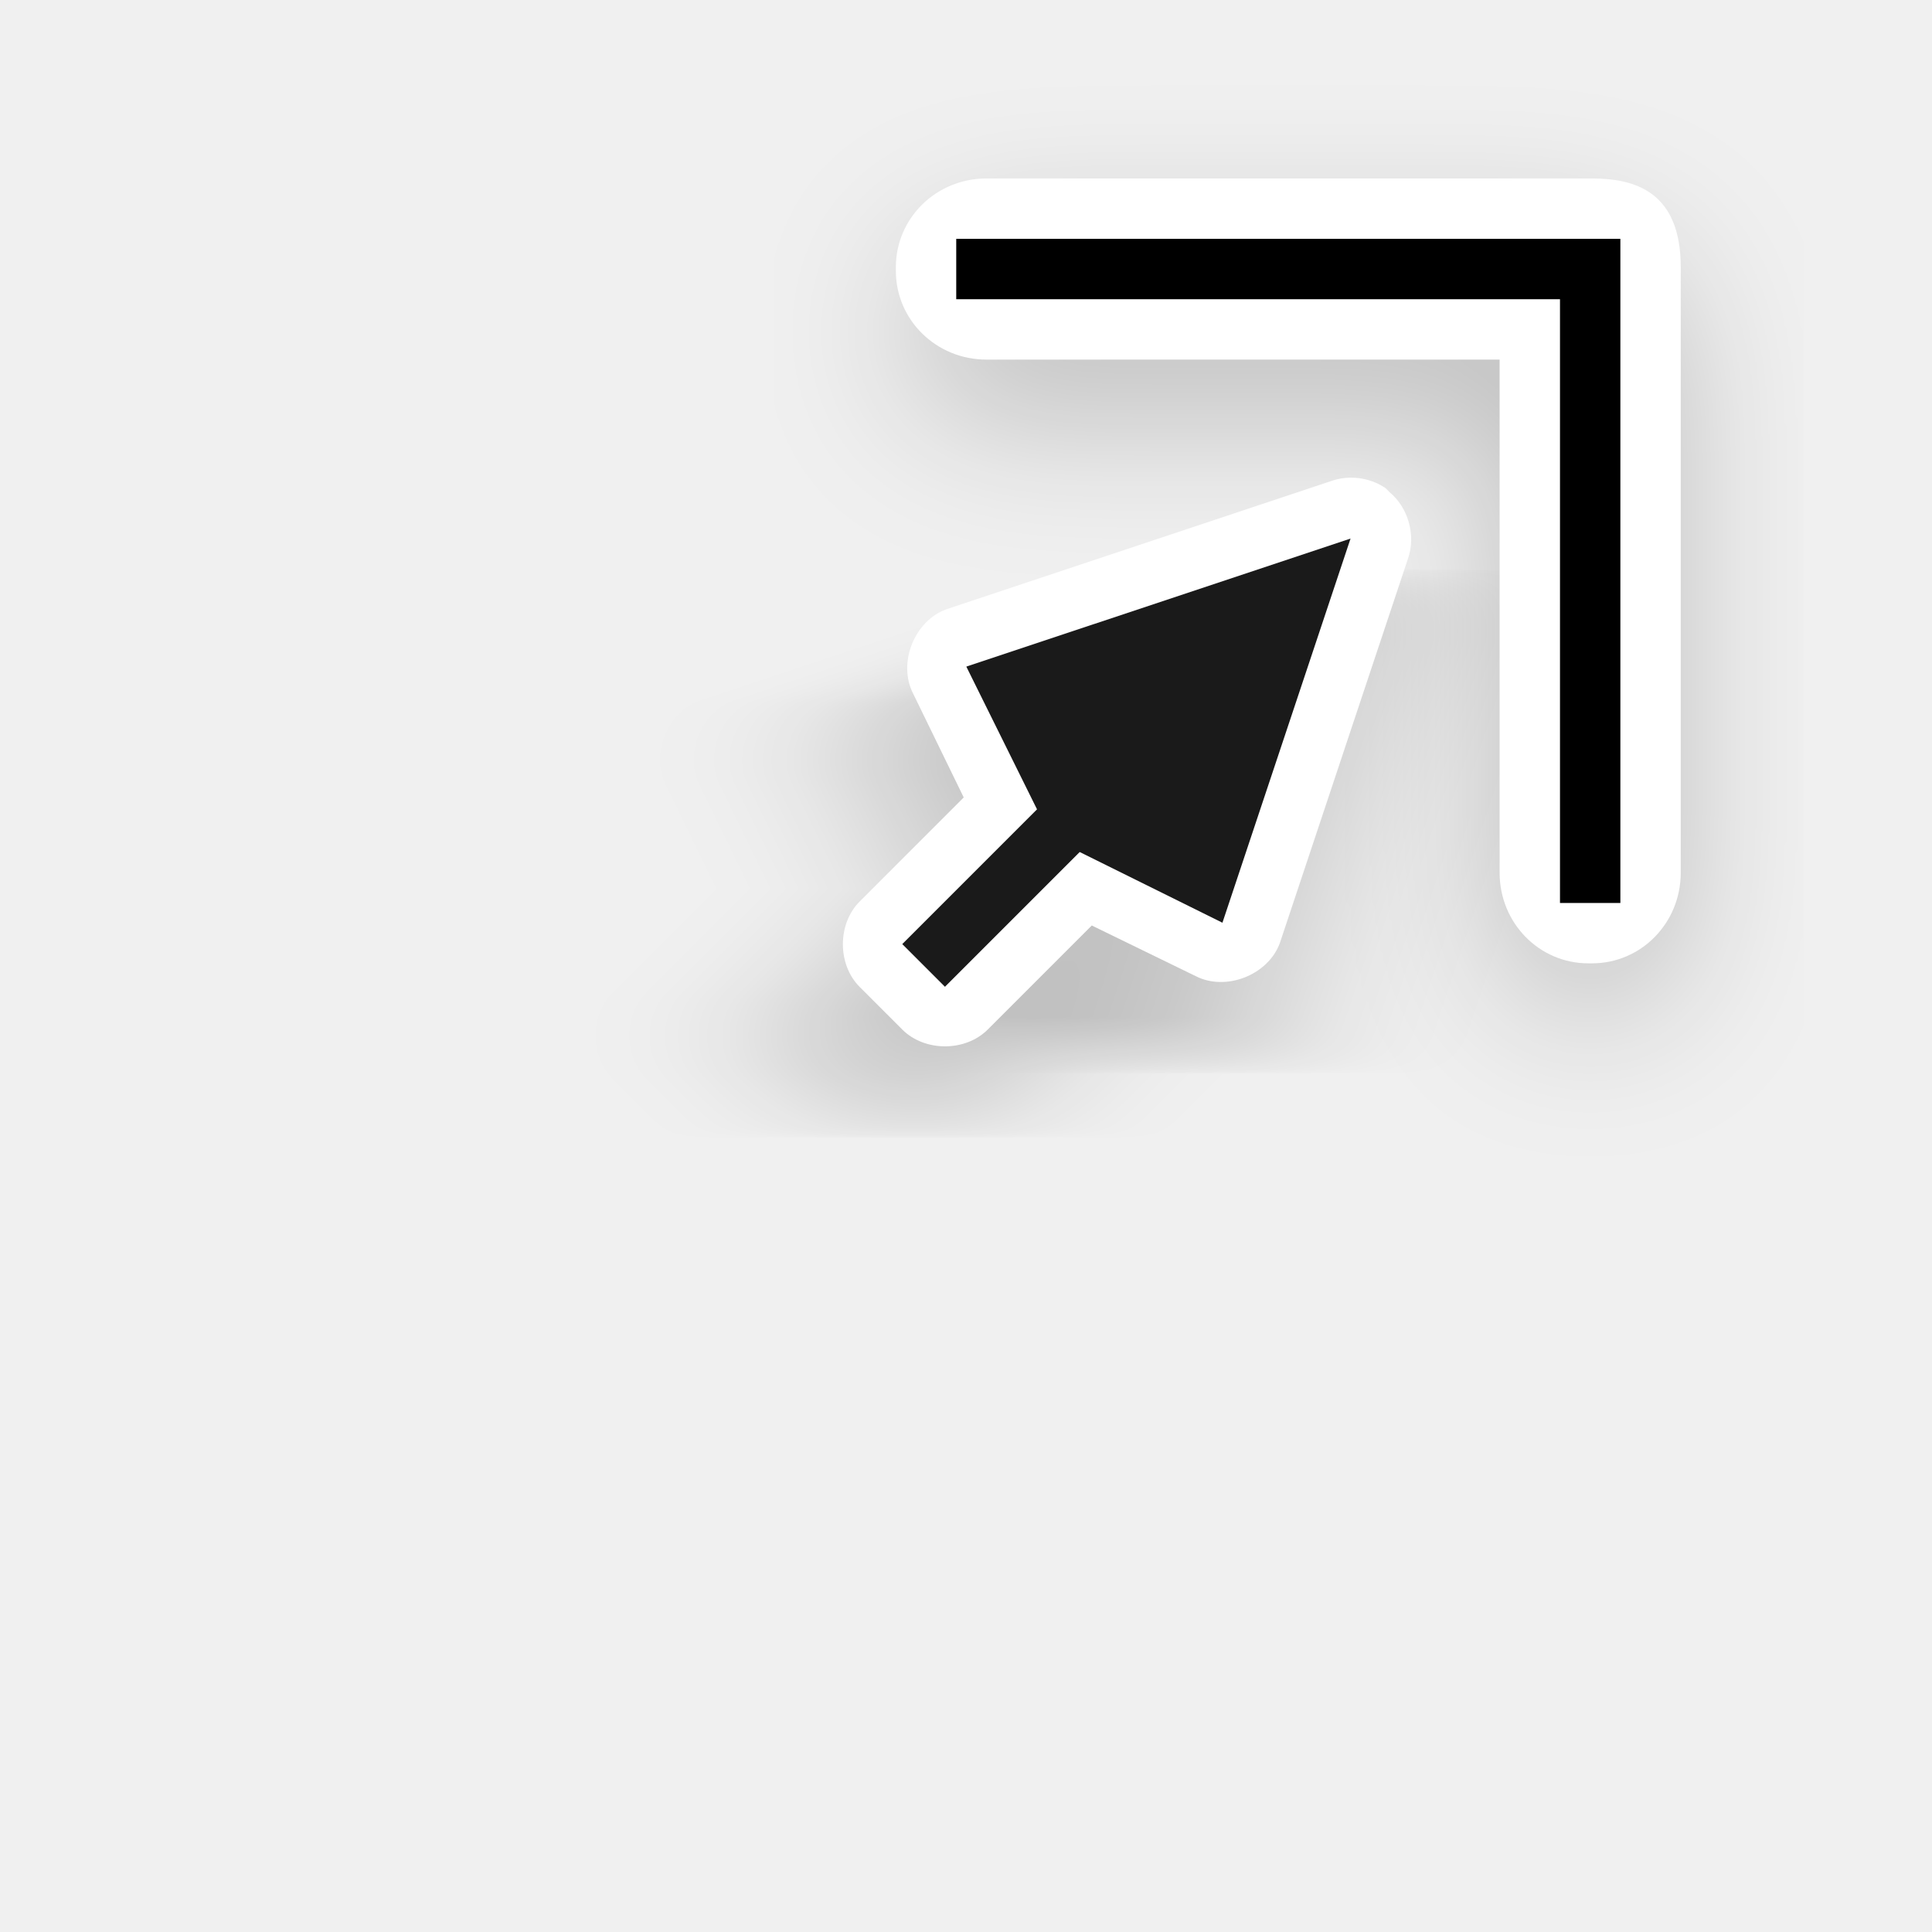
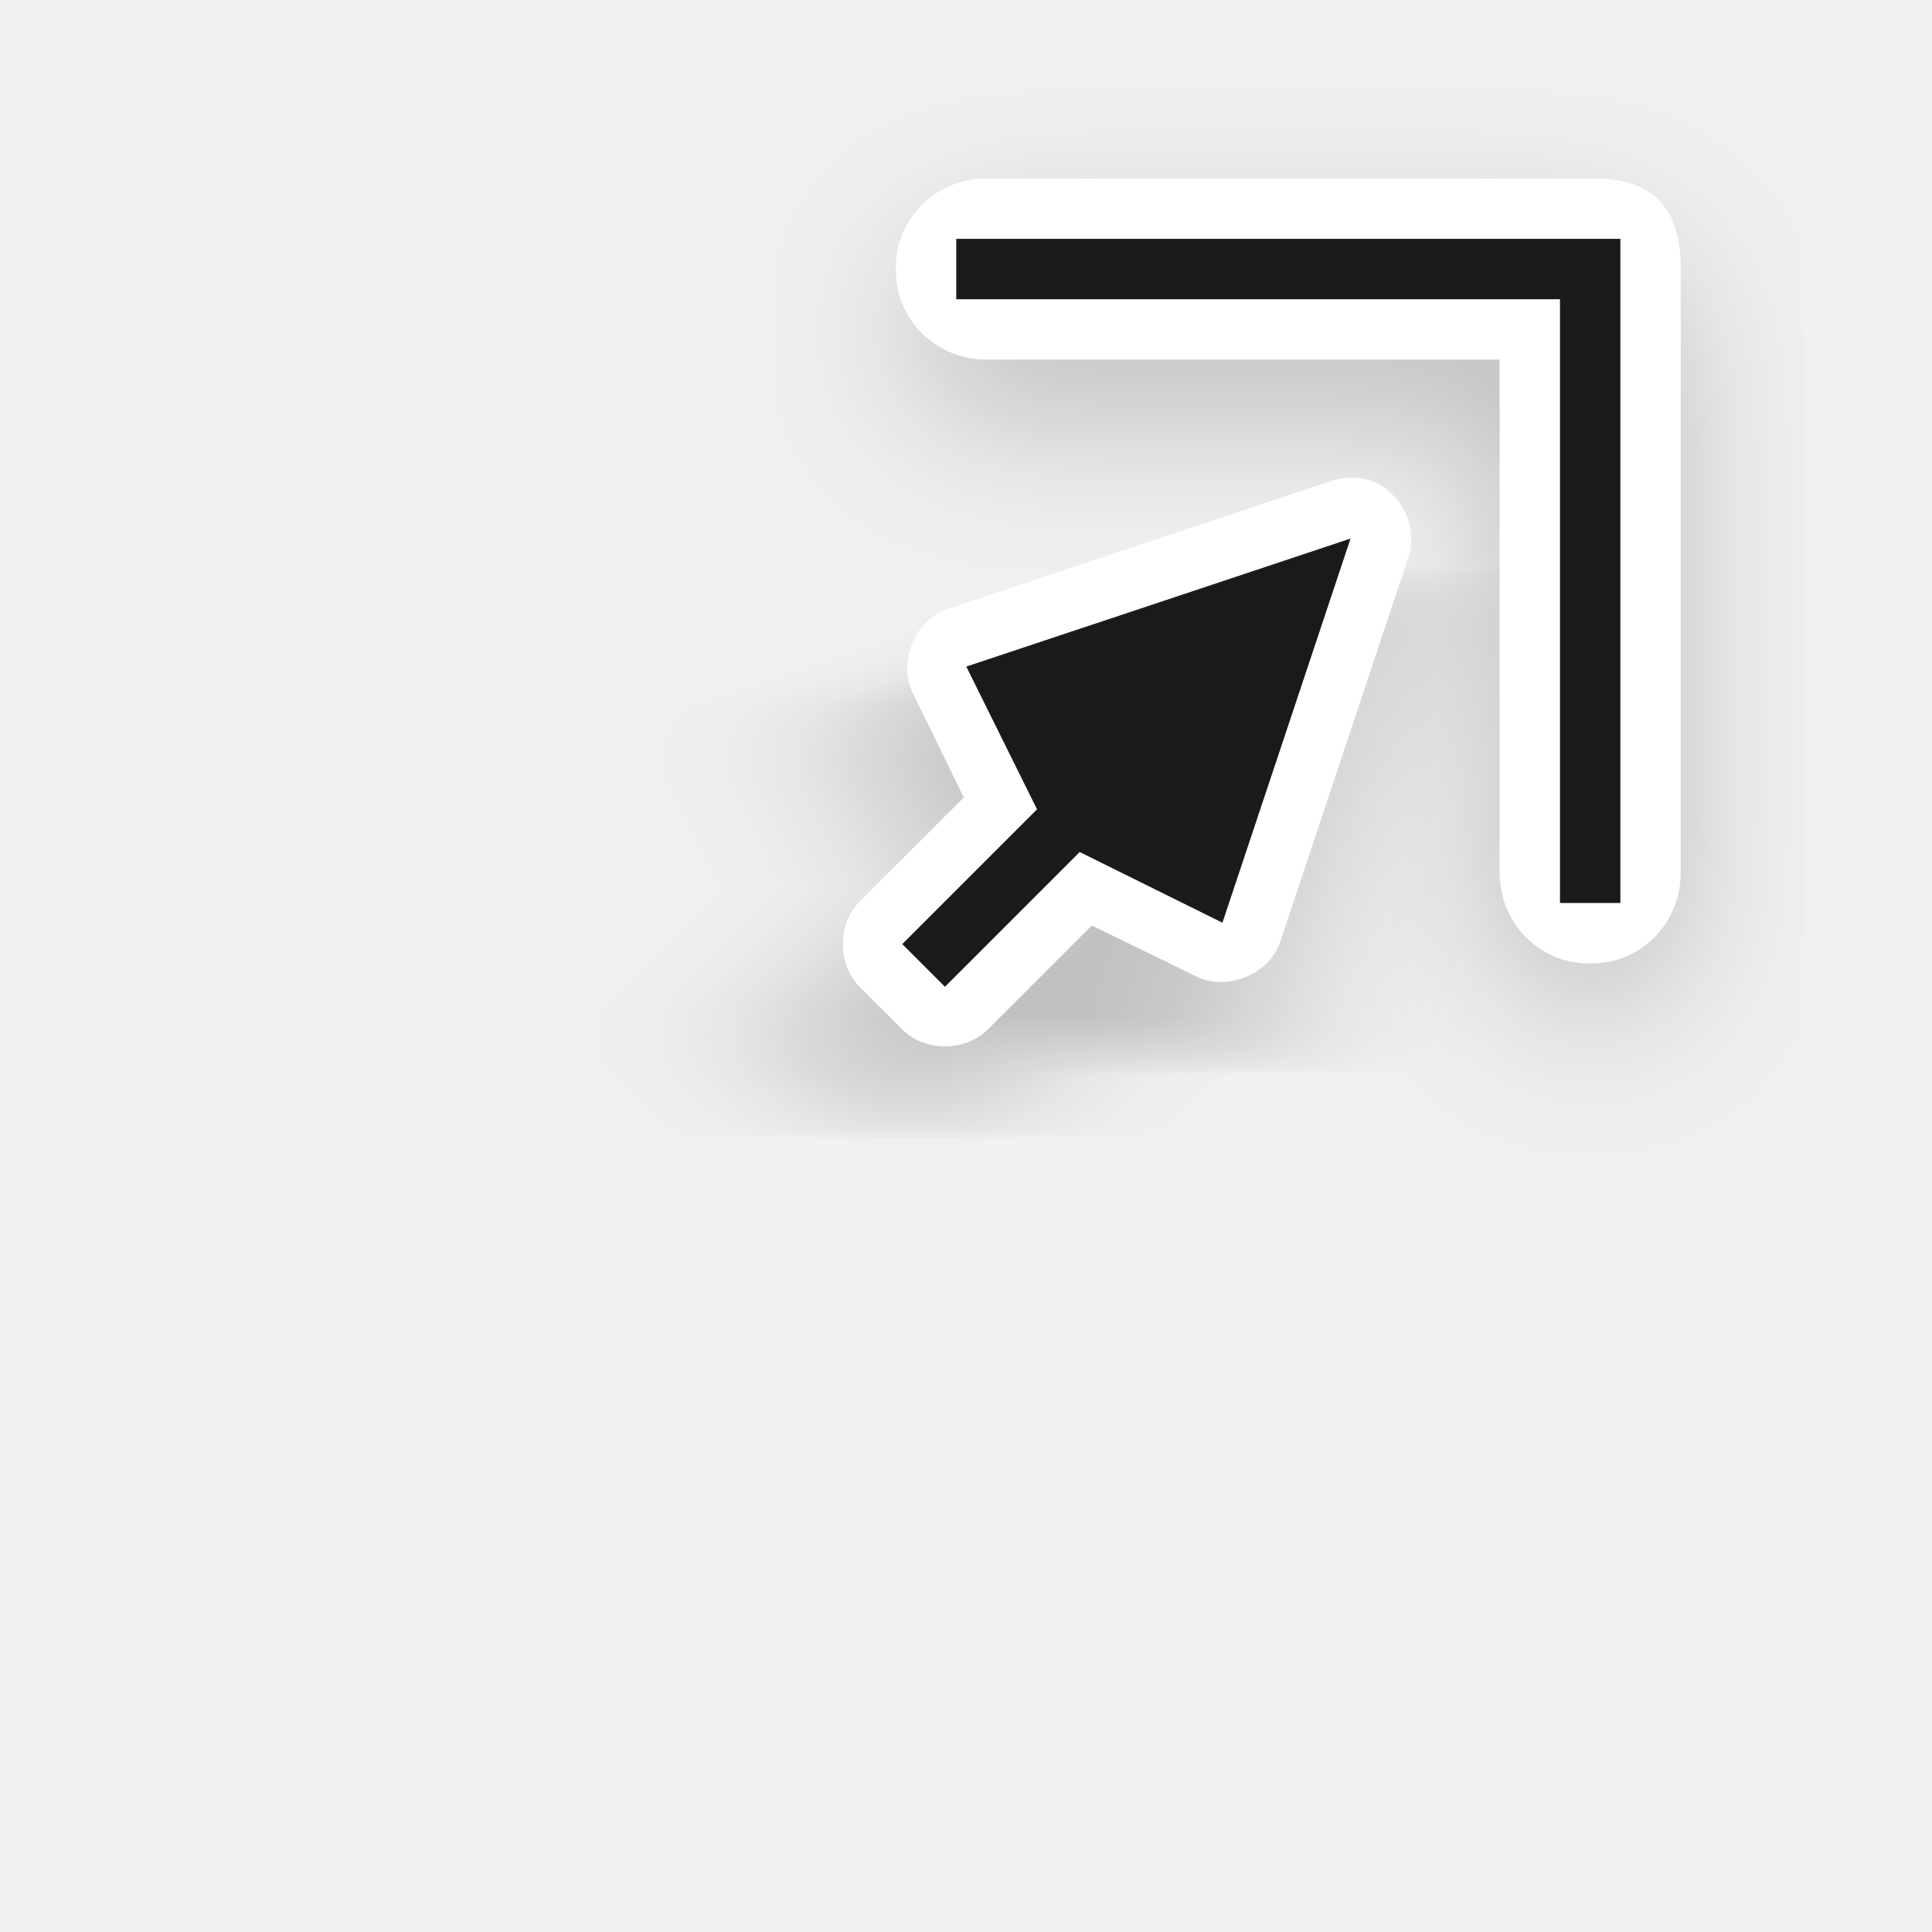
<svg xmlns="http://www.w3.org/2000/svg" width="32" height="32" viewBox="0 0 32 32" id="svg2" version="1.1">
  <defs id="defs4">
    <filter style="color-interpolation-filters:sRGB" height="2.971" y="-0.986" width="1.311" x="-0.156" id="filter8670-2-6">
      <feGaussianBlur id="feGaussianBlur8672-7-8" stdDeviation="1.232" />
    </filter>
    <filter style="color-interpolation-filters:sRGB" height="1.487" y="-0.244" width="1.733" x="-0.367" id="filter8982-7-9">
      <feGaussianBlur id="feGaussianBlur8984-3-7" stdDeviation="1.219" />
    </filter>
  </defs>
  <g id="layer1" transform="translate(0,-1020.362)">
    <g id="g7825" transform="translate(-3.499662,2.167088)">
      <path transform="matrix(-1,0,0,1,414.3379,18.78911)" id="path2998-2-3-5-7-1-8-8-7-0-79-8-6" d="m 384.5,1003.393 c -0.279,0 -0.527,0.213 -0.75,0.438 -0.059,0.059 -0.134,0.091 -0.188,0.156 -0.032,0.027 -0.063,0.066 -0.094,0.094 -0.014,0.019 -0.017,0.043 -0.031,0.062 -0.238,0.229 -0.438,0.46 -0.438,0.75 l 0,10 c 0,0.831 1.5,1.5 1.5,1.5 0,0 1.5,-0.669 1.5,-1.5 l 0,-8.5 8.5,0 c 0.831,0 1.5,-1.5 1.5,-1.5 0,0 -0.669,-1.5 -1.5,-1.5 l -10,0 z" style="color:#000000;font-style:normal;font-variant:normal;font-weight:normal;font-stretch:normal;font-size:medium;line-height:normal;font-family:Sans;-inkscape-font-specification:Sans;text-indent:0;text-align:start;text-decoration:none;text-decoration-line:none;letter-spacing:normal;word-spacing:normal;text-transform:none;direction:ltr;block-progression:tb;writing-mode:lr-tb;baseline-shift:baseline;text-anchor:start;display:inline;overflow:visible;visibility:visible;opacity:0.2;fill:#000000;fill-opacity:1;fill-rule:nonzero;stroke:none;stroke-width:2;marker:none;filter:url(#filter8670-2-6);enable-background:accumulate" />
      <path transform="matrix(0.7071068,0.7071068,0.7071068,-0.7071068,-941.1547,1513.619)" style="color:#000000;font-style:normal;font-variant:normal;font-weight:normal;font-stretch:normal;font-size:medium;line-height:normal;font-family:Sans;-inkscape-font-specification:Sans;text-indent:0;text-align:start;text-decoration:none;text-decoration-line:none;letter-spacing:normal;word-spacing:normal;text-transform:none;direction:ltr;block-progression:tb;writing-mode:lr-tb;baseline-shift:baseline;text-anchor:start;display:inline;overflow:visible;visibility:visible;opacity:0.2;fill:#000000;fill-opacity:1;fill-rule:nonzero;stroke:none;stroke-width:2;marker:none;filter:url(#filter8982-7-9);enable-background:accumulate" d="m 340,1015.375 c -0.524,0 -1,0.476 -1,1 l 0,2.438 -1.812,0.625 c -0.536,0.176 -0.833,0.864 -0.594,1.375 l 3,6 c 0.133,0.287 0.409,0.503 0.719,0.562 0.031,10e-4 0.062,10e-4 0.094,0 0.405,0.04 0.824,-0.195 1,-0.562 l 3,-6 c 0.24,-0.511 -0.058,-1.199 -0.594,-1.375 l -1.812,-0.625 0,-2.438 c -5e-5,-0.524 -0.476,-1 -1,-1 l -1,0 z" id="path7366-1-1" />
      <path style="color:#000000;font-style:normal;font-variant:normal;font-weight:normal;font-stretch:normal;font-size:medium;line-height:normal;font-family:Sans;-inkscape-font-specification:Sans;text-indent:0;text-align:start;text-decoration:none;text-decoration-line:none;letter-spacing:normal;word-spacing:normal;text-transform:none;direction:ltr;block-progression:tb;writing-mode:lr-tb;baseline-shift:baseline;text-anchor:start;display:inline;overflow:visible;visibility:visible;opacity:1;fill:#ffffff;fill-opacity:1;fill-rule:nonzero;stroke:none;stroke-width:2;marker:none;enable-background:accumulate" d="m 26.444,1026.277 c -0.262,-0.177 -0.609,-0.22 -0.906,-0.111 l -6.364,2.121 c -0.531,0.192 -0.807,0.889 -0.552,1.392 l 0.84,1.724 -1.724,1.724 c -0.37,0.37 -0.37,1.044 0,1.414 l 0.707,0.707 c 0.37,0.37 1.044,0.37 1.414,0 l 1.724,-1.724 1.724,0.84 c 0.503,0.255 1.2,-0.022 1.392,-0.552 l 2.121,-6.364 c 0.135,-0.384 0.006,-0.847 -0.309,-1.105 -0.021,-0.023 -0.043,-0.045 -0.067,-0.067 z" id="path4801-2-9-0-2-5-4" />
      <path style="display:inline;fill:#1a1a1a;fill-opacity:1;stroke:none" d="m 25.869,1027.115 -6.364,2.121 1.171,2.364 -2.232,2.232 0.707,0.707 2.232,-2.232 2.364,1.171 z" id="path4801-8-9-6-9-7" />
      <path id="rect5654-8-5-0-0-1" d="m 29.869,1021.151 c 0.712,0 1.469,0.219 1.469,1.469 l 0,10.031 c 0,0.831 -0.655,1.5 -1.469,1.5 l -0.062,0 c -0.814,0 -1.469,-0.669 -1.469,-1.5 l 0,-8.5 -8.5,0 c -0.831,0 -1.5,-0.655 -1.5,-1.469 l 0,-0.062 c 0,-0.814 0.669,-1.469 1.5,-1.469 z" style="display:inline;opacity:1;fill:#ffffff;fill-opacity:1;stroke:none" />
-       <path id="rect5654-9-4-00-8" d="m 30.338,1022.151 0,1 0,10 -1,0 0,-10 -10,0 0,-1 10,0 z" style="display:inline;fill:#000000;fill-opacity:1;stroke:none" />
+       <path id="rect5654-9-4-00-8" d="m 30.338,1022.151 0,1 0,10 -1,0 0,-10 -10,0 0,-1 10,0 z" style="display:inline;fill:#1a1a1a;fill-opacity:1;stroke:none" />
    </g>
  </g>
</svg>
